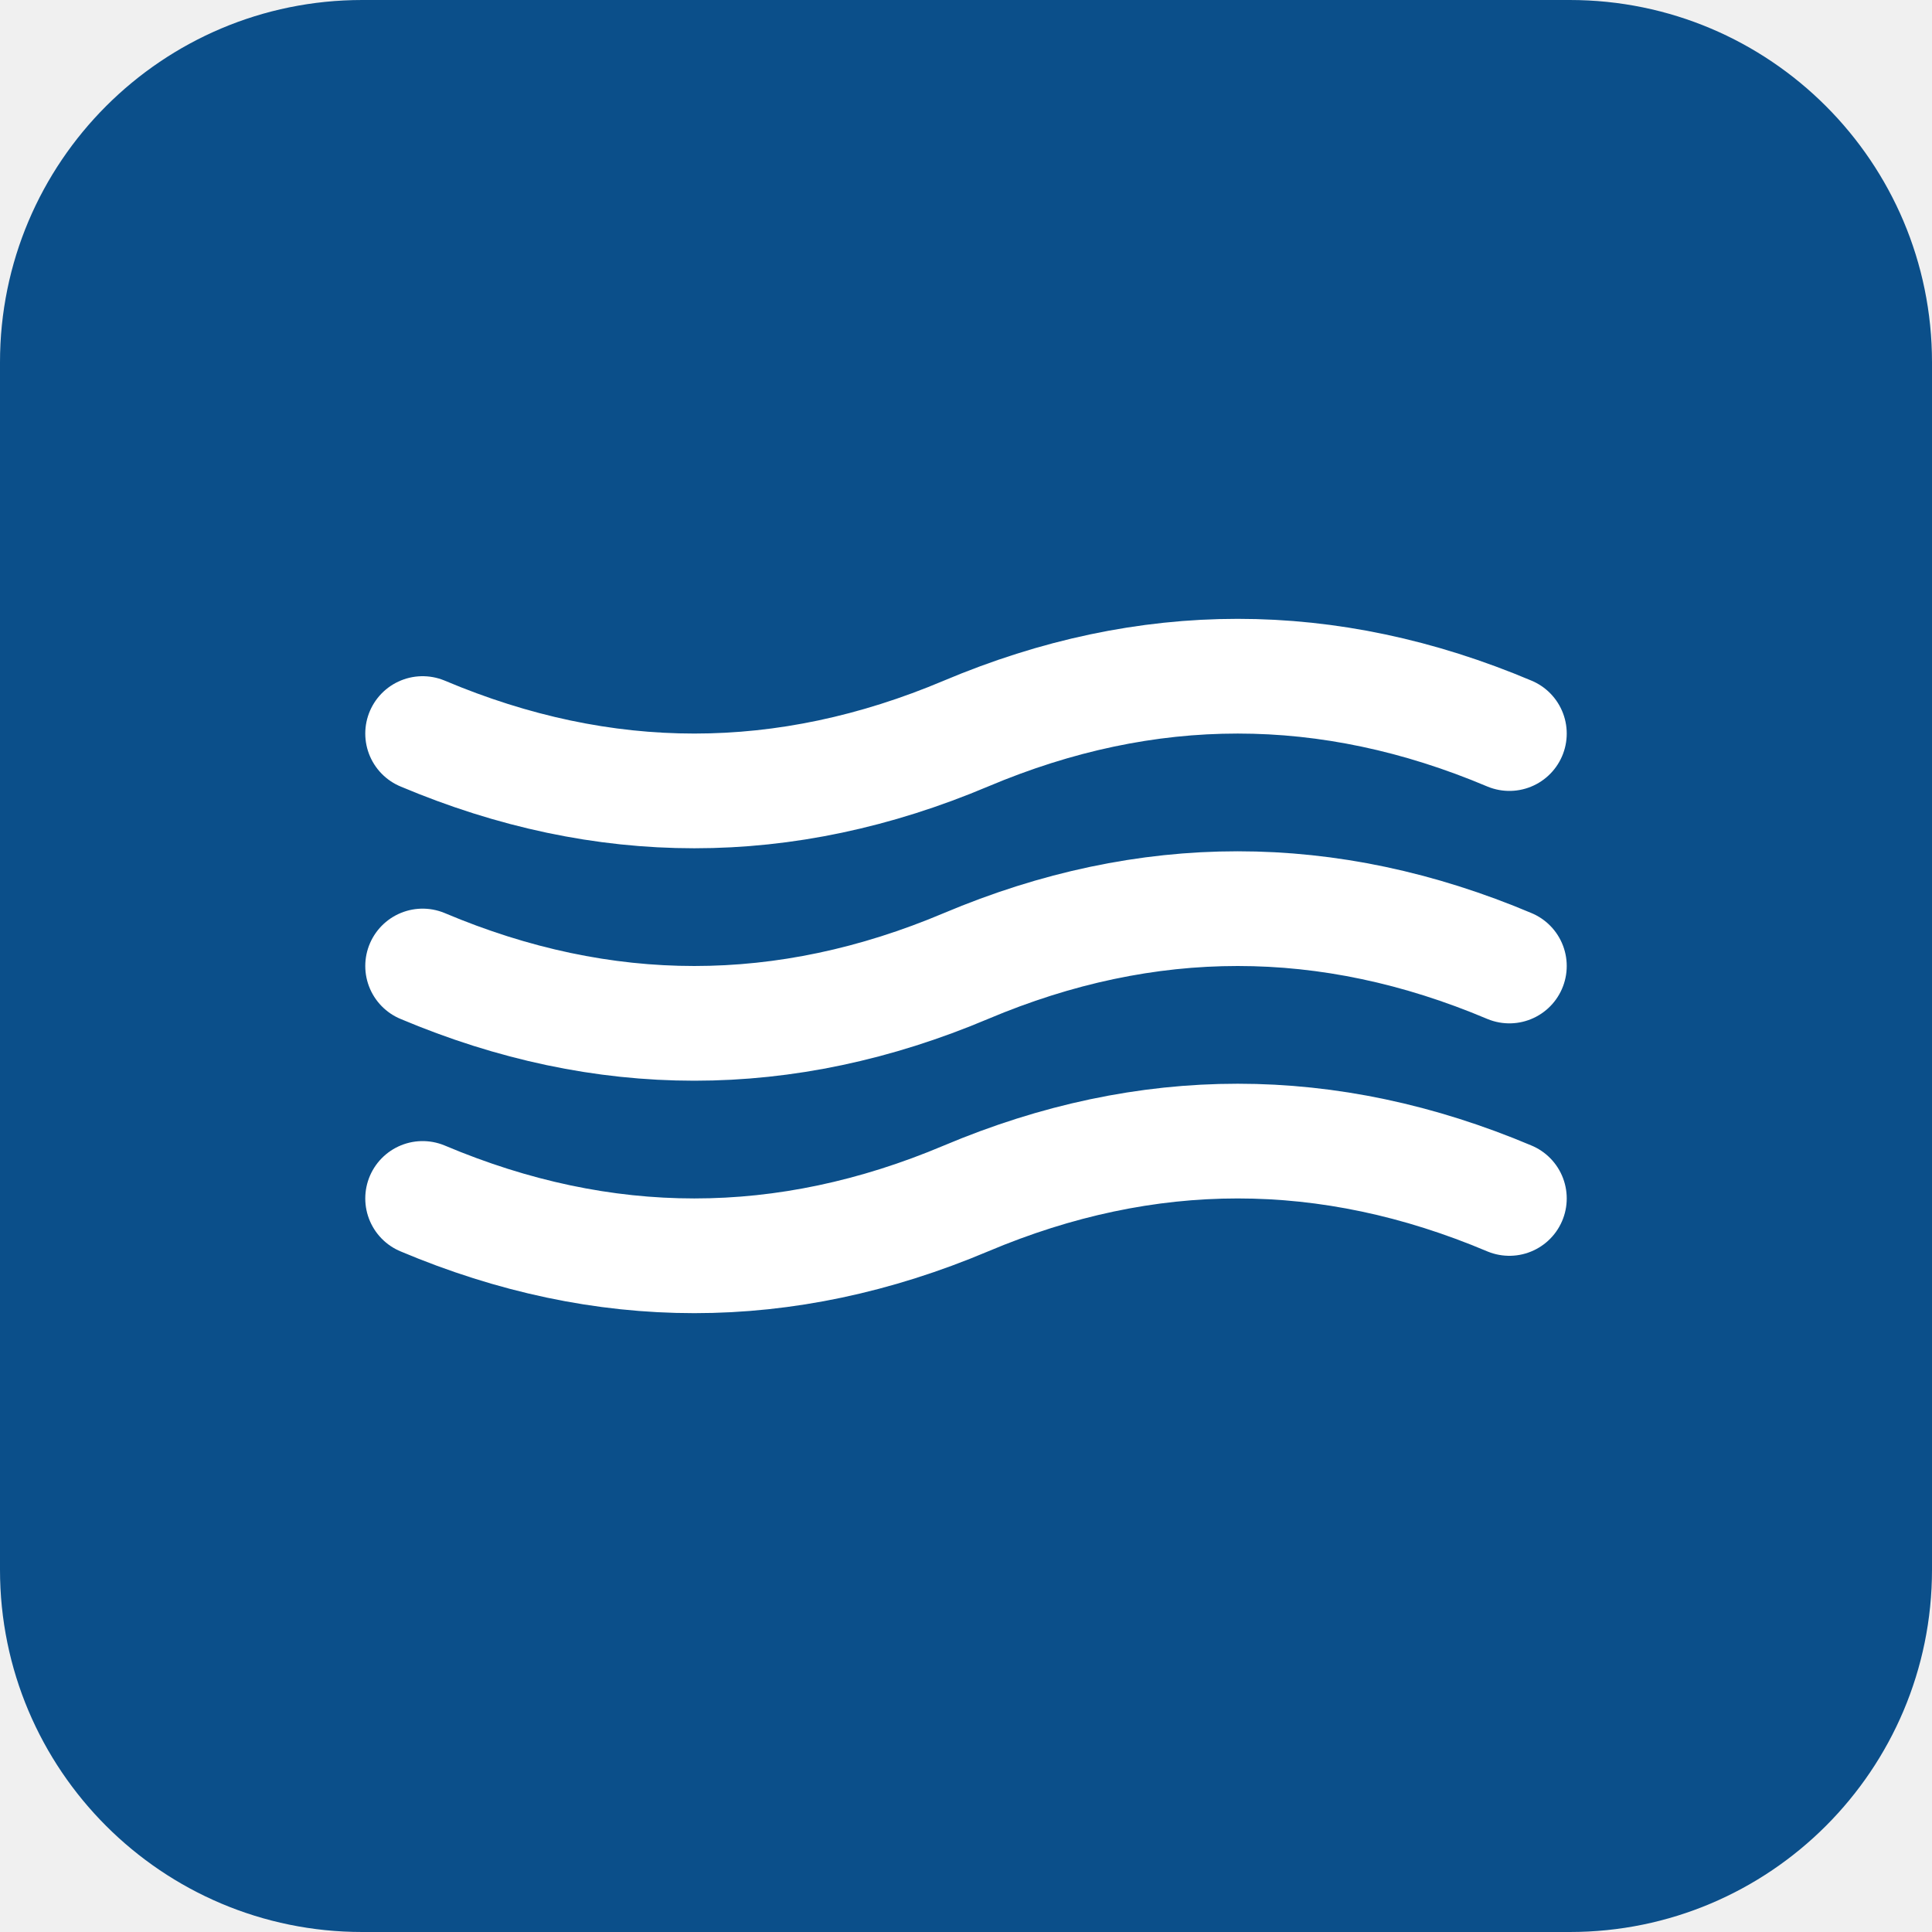
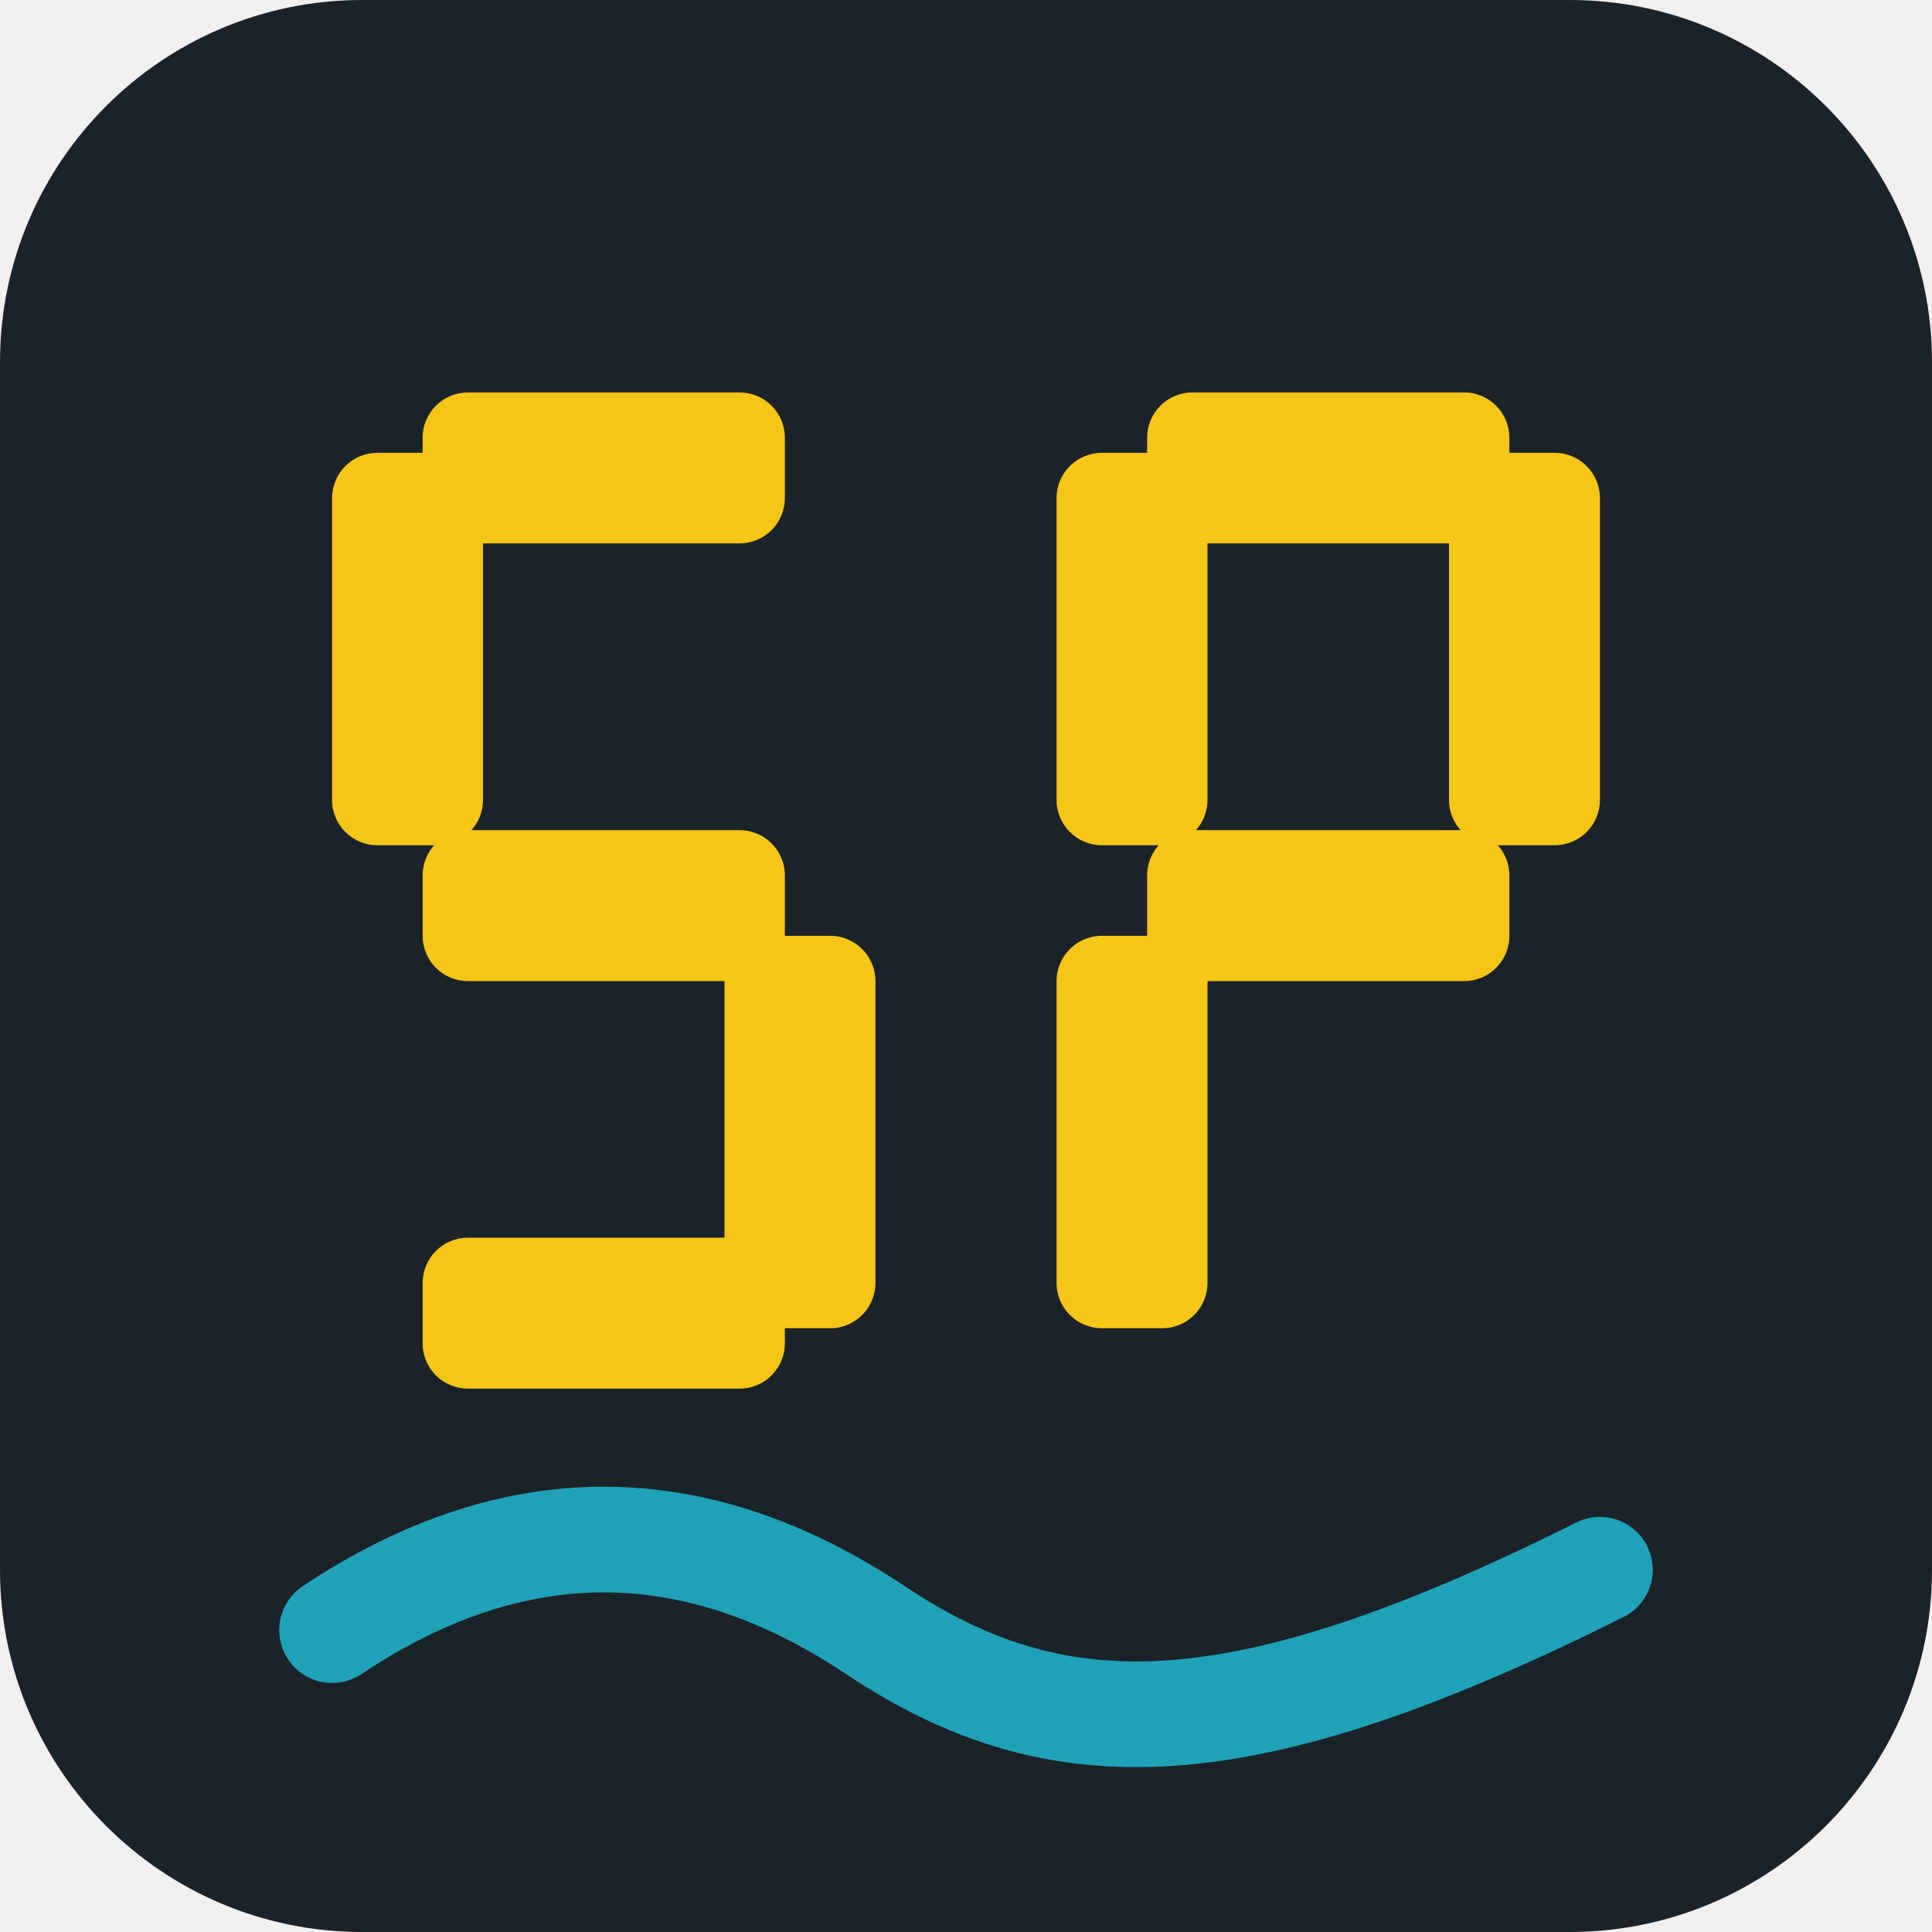
<svg xmlns="http://www.w3.org/2000/svg" viewBox="0 0 64 64">
-   <rect width="64" height="64" rx="12" fill="#0b4f8a" />
-   <g fill="none" stroke="#fff" stroke-width="3.8" stroke-linecap="round">
-     <path d="M14 24.3Q23 28.1 32 24.3T50 24.3" />
-     <path d="M14 32Q23 35.8 32 32T50 32" />
-     <path d="M14 39.7Q23 43.5 32 39.7T50 39.7" />
+   <rect width="64" height="64" rx="12" fill="#1b2228" />
+   <g fill="#f5c518">
+     <rect x="14" y="13" width="12" height="5" rx="1.5" />
+     <rect x="11" y="15" width="5" height="13" rx="1.5" />
+     <rect x="14" y="27.5" width="12" height="5" rx="1.5" />
+     <rect x="24" y="31" width="5" height="13" rx="1.5" />
+     <rect x="14" y="41" width="12" height="5" rx="1.5" />
+     <rect x="38" y="13" width="12" height="5" rx="1.5" />
+     <rect x="35" y="15" width="5" height="13" rx="1.5" />
+     <rect x="48" y="15" width="5" height="13" rx="1.5" />
+     <rect x="38" y="27.5" width="12" height="5" rx="1.5" />
+     <rect x="35" y="31" width="5" height="13" rx="1.5" />
  </g>
+   <path d="M11 54 C17 50 23 50 29 54 C35 58 41 58 53 52" fill="none" stroke="#1fa2b8" stroke-width="3.5" stroke-linecap="round" />
</svg>
